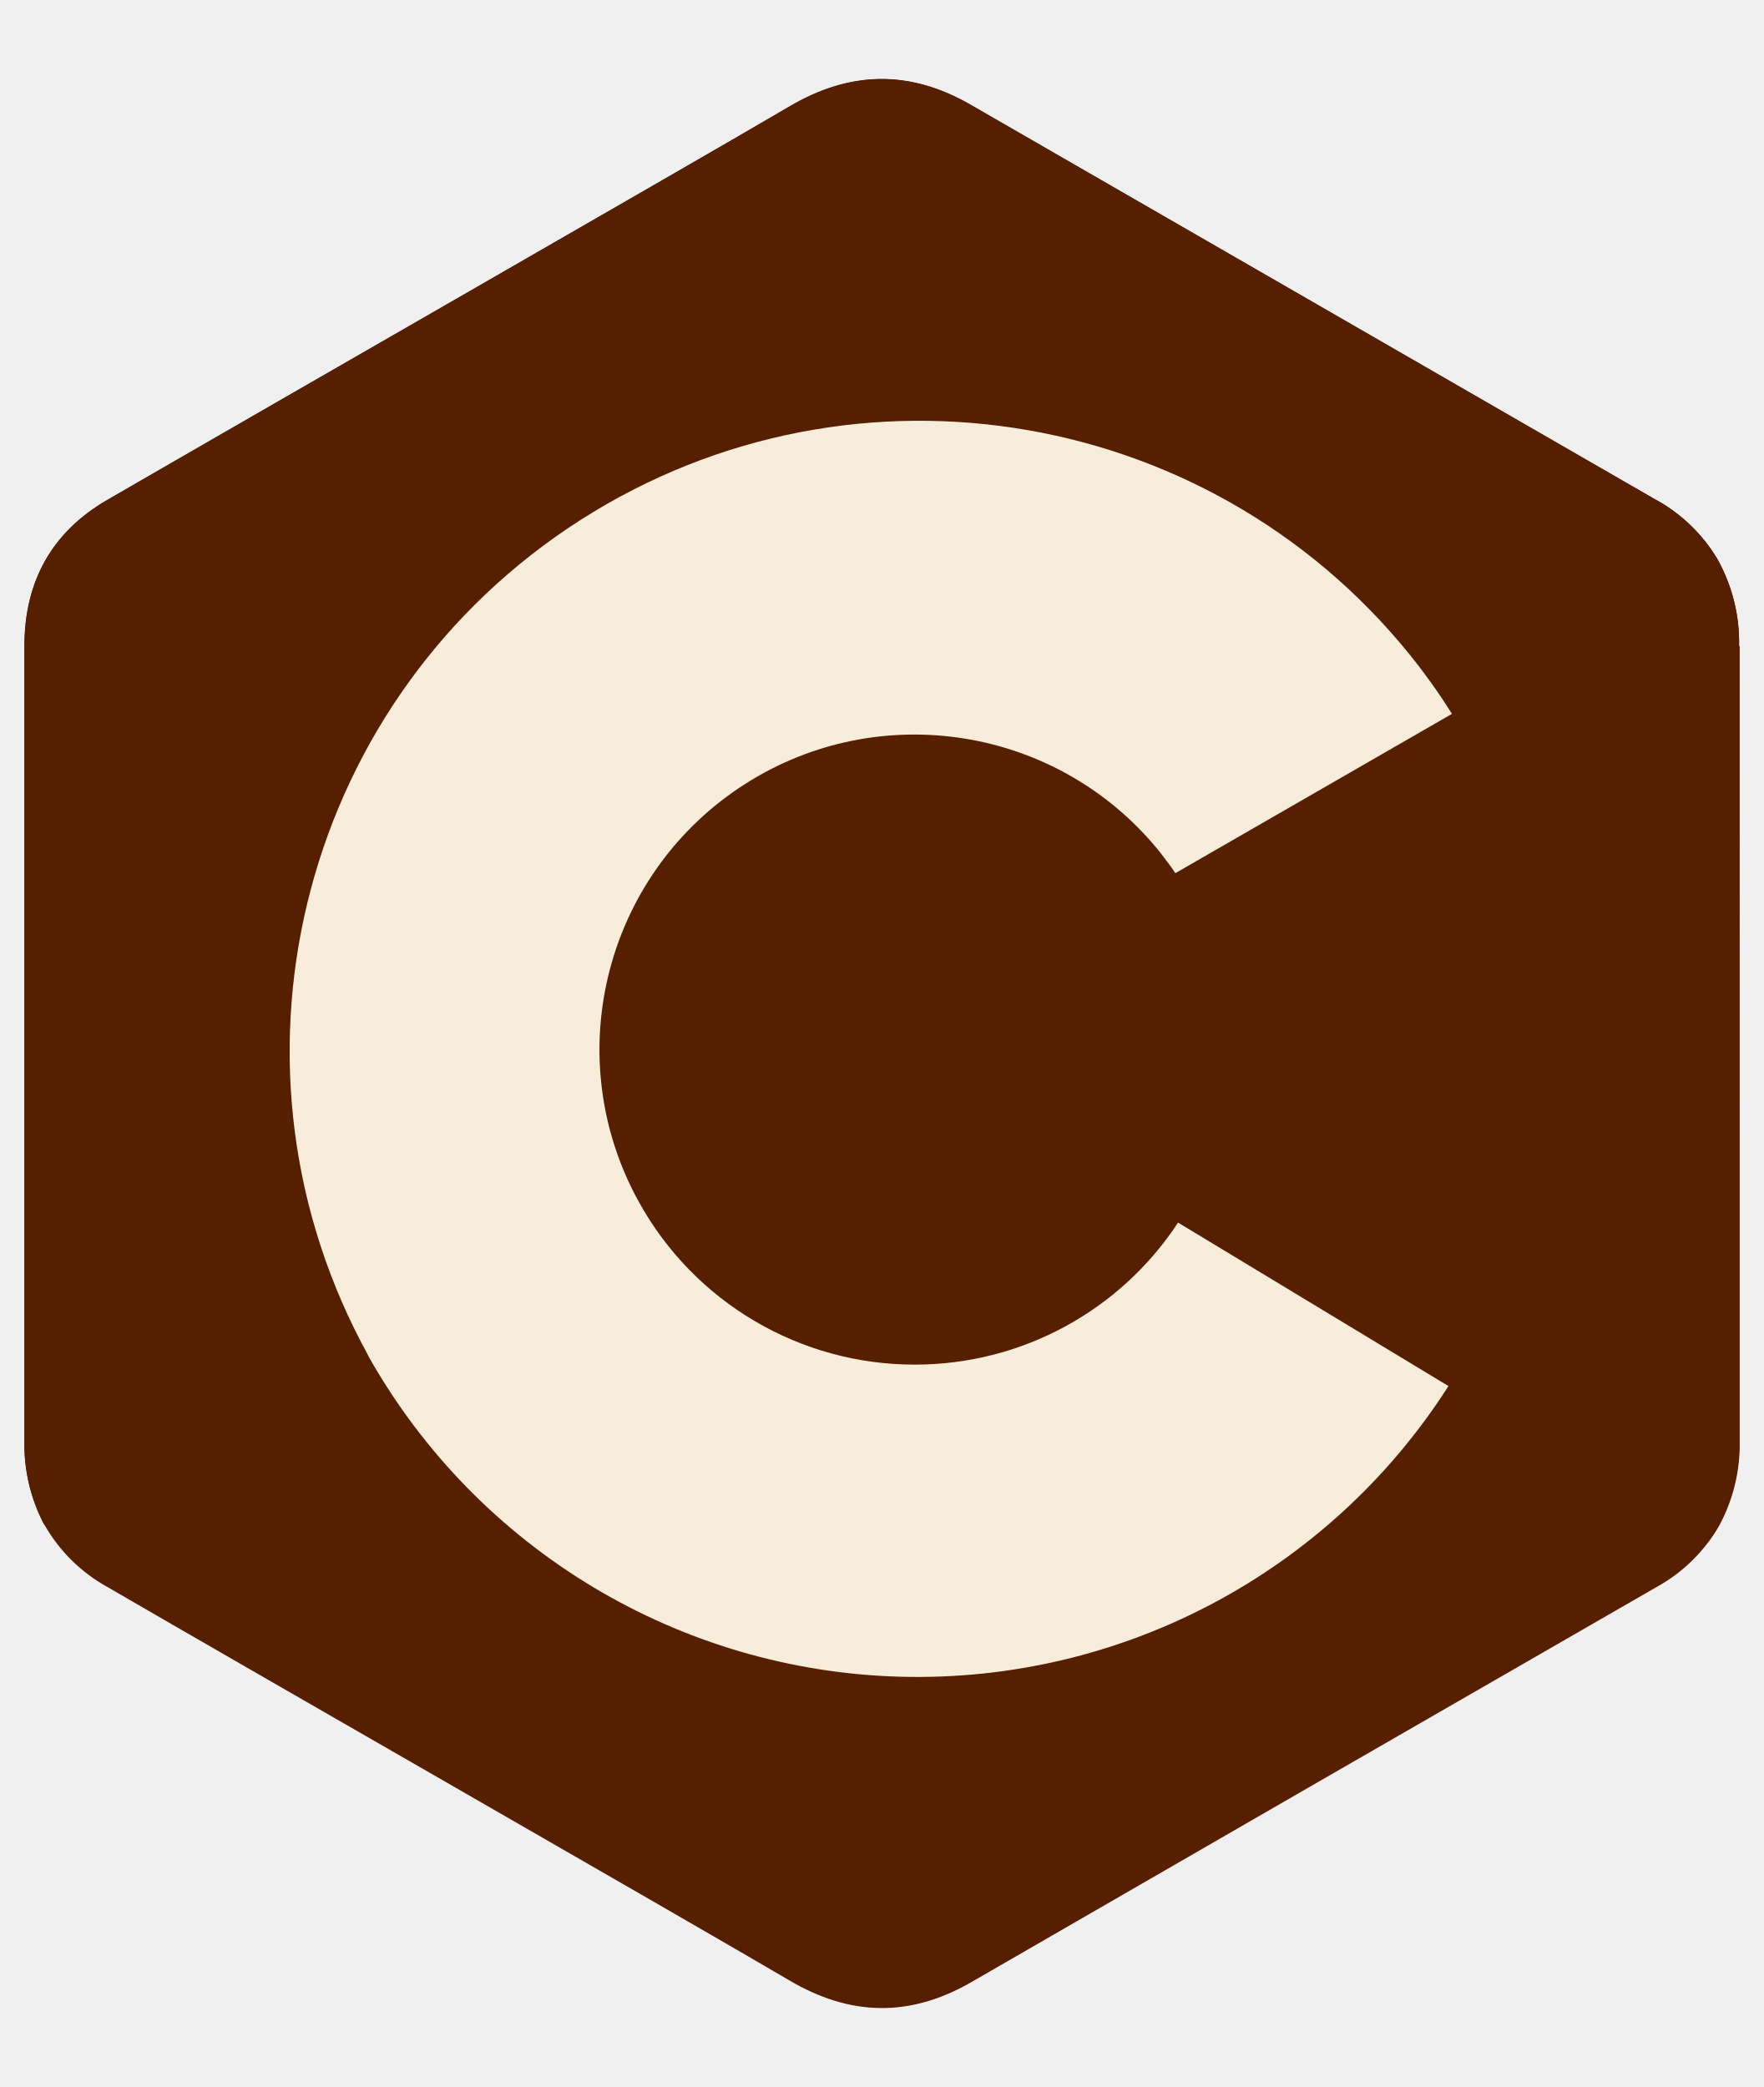
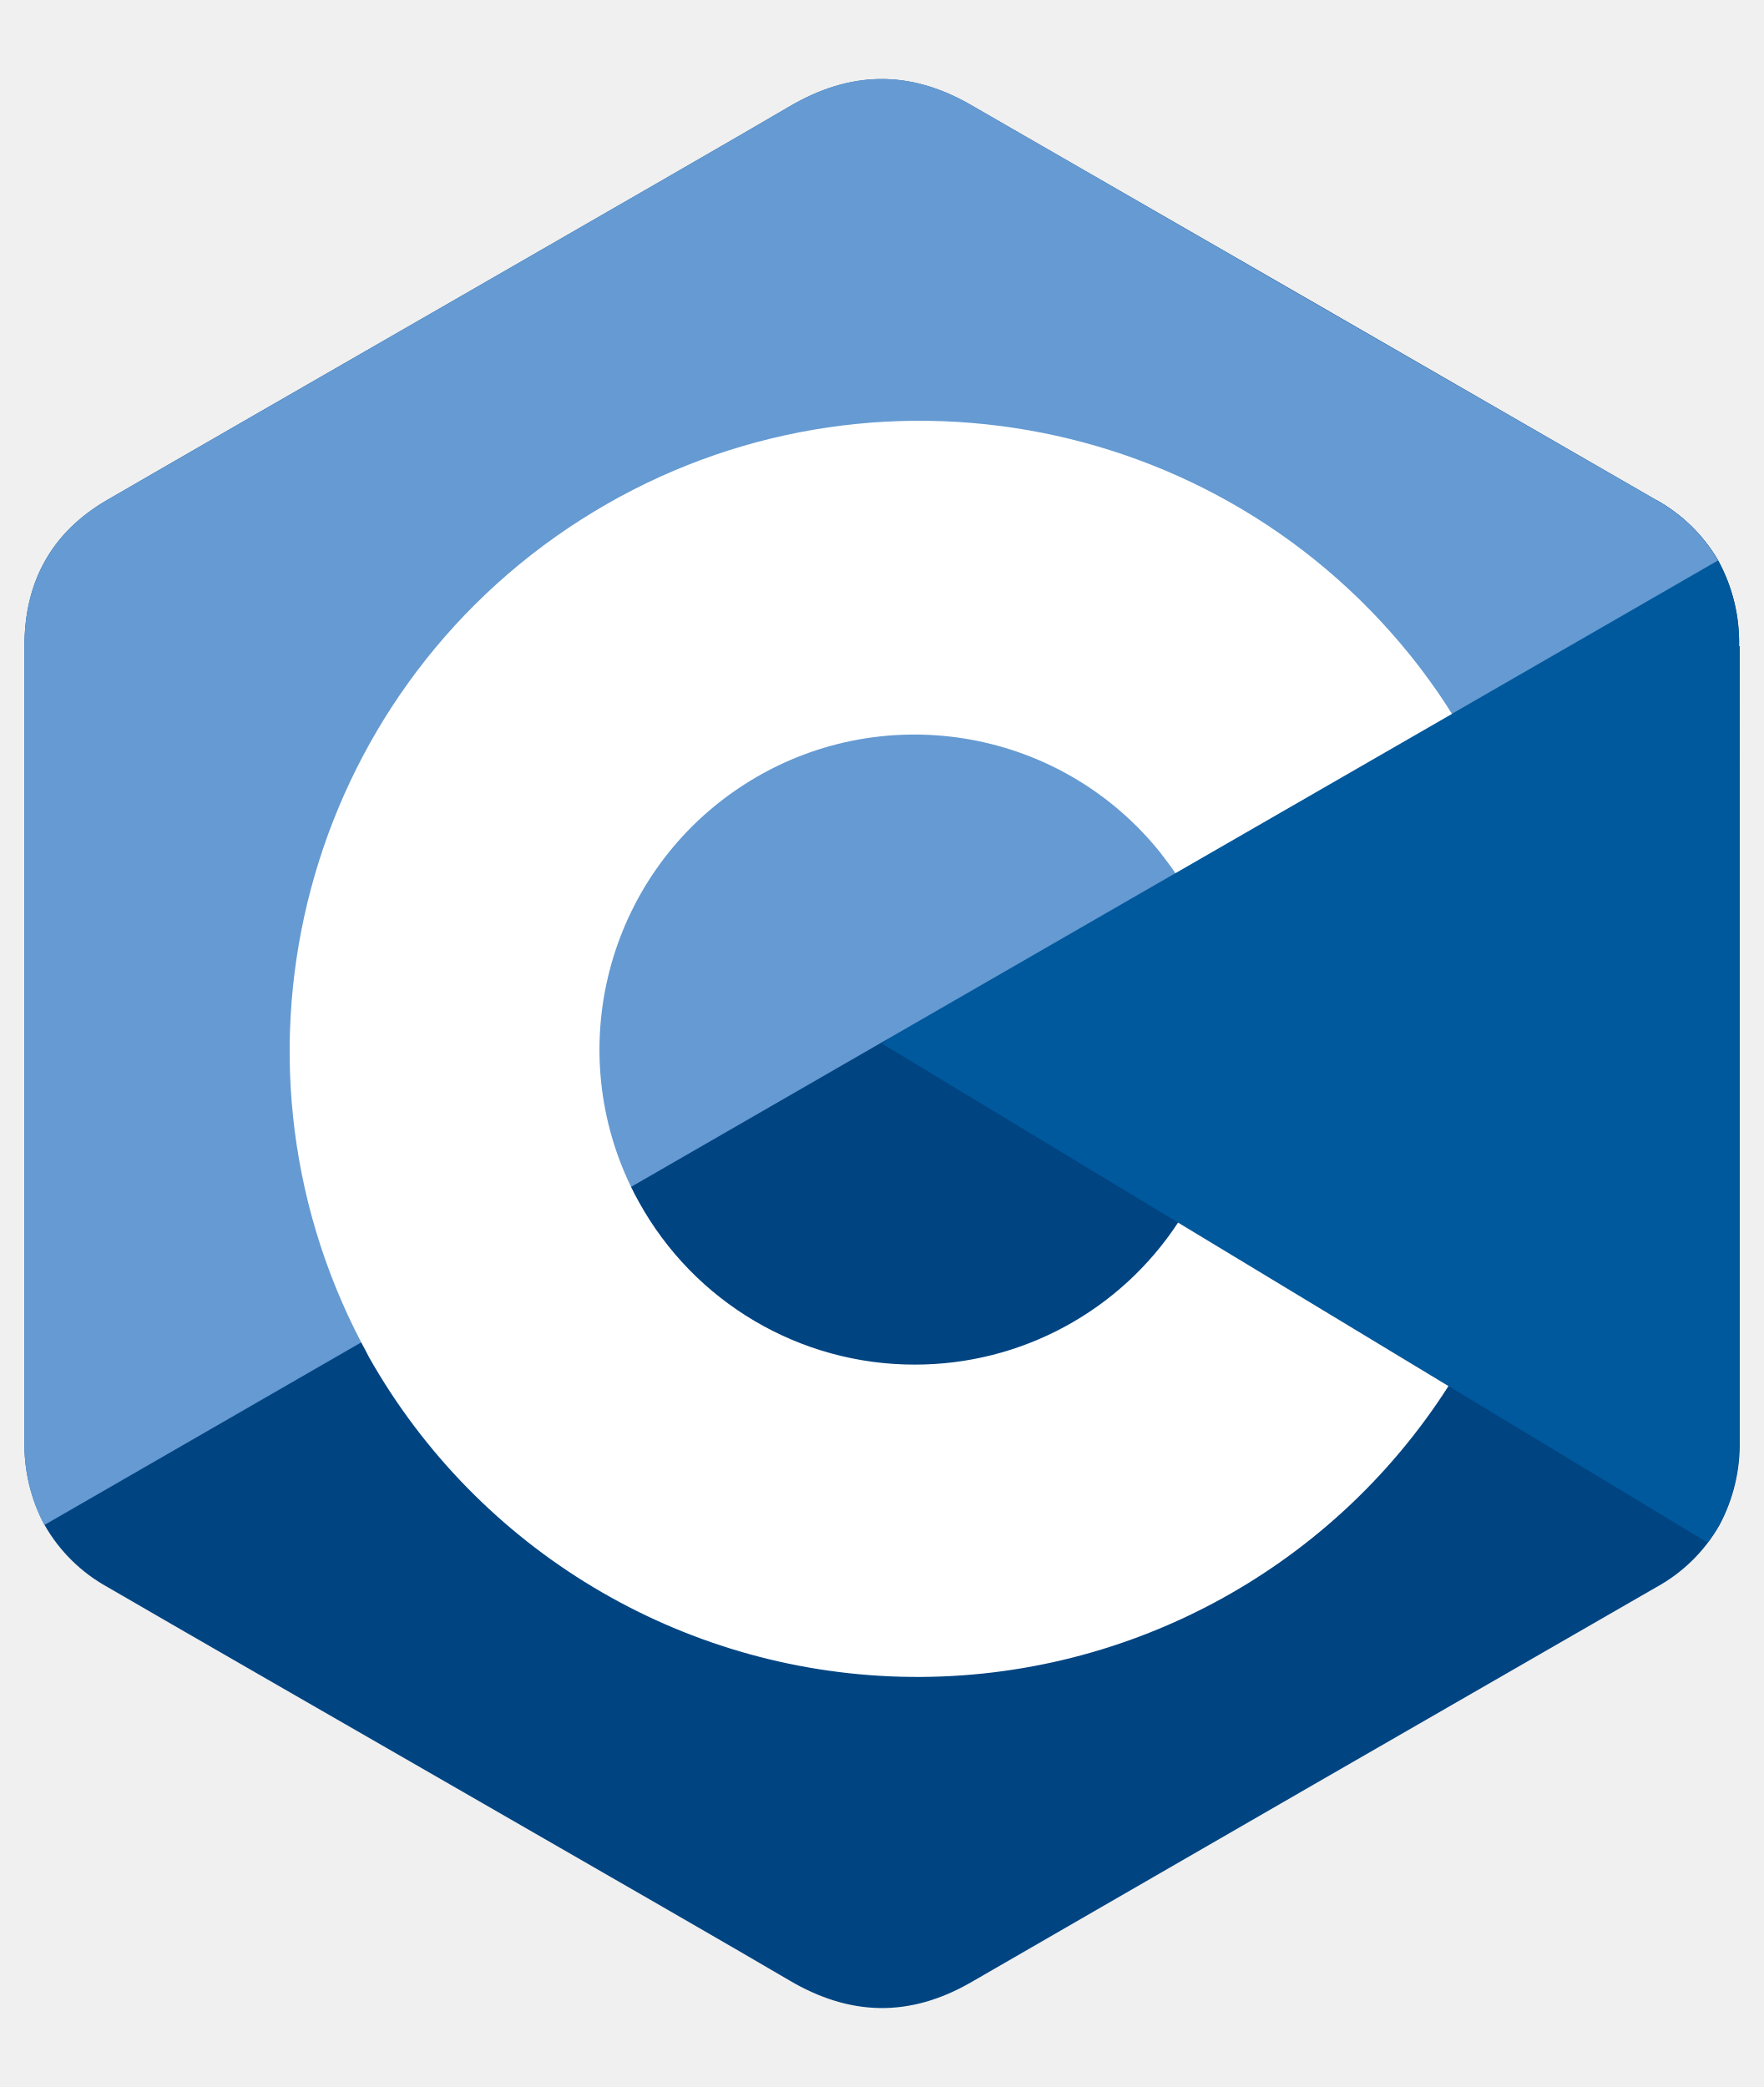
<svg xmlns="http://www.w3.org/2000/svg" viewBox="32.186 20.47 223.685 247.06" width="2113" height="2500">
-   <path d="M252.71 93.61a21.67 21.67 0 0 0-2.65-10.87 20.74 20.74 0 0 0-7.87-7.67Q198.77 50 155.32 25c-7.8-4.51-15.36-4.35-23.11.23C120.69 32 63 65.09 45.81 75.06c-7.08 4.1-10.52 10.38-10.52 18.54v100.8a21.77 21.77 0 0 0 2.55 10.66 20.63 20.63 0 0 0 8 7.88c17.19 10 74.89 43.05 86.41 49.85 7.75 4.58 15.31 4.74 23.12.23q43.41-25.08 86.87-50.09a20.63 20.63 0 0 0 8-7.88 21.77 21.77 0 0 0 2.55-10.66V93.61z" fill="#551F00" />
-   <path d="M252.73 194.4a21.72 21.72 0 0 1-2.55 10.66 18.58 18.58 0 0 1-1.45 2.24L144 144l98.19-68.93a20.72 20.72 0 0 1 7.86 7.67 21.57 21.57 0 0 1 2.66 10.87c.02 33.6.02 100.79.02 100.79z" fill="#551F00" />
-   <path d="M250.05 82.74L37.81 205.06a21.75 21.75 0 0 1-2.53-10.65V93.6c0-8.16 3.45-14.44 10.52-18.54C63 65.09 120.69 32 132.22 25.21c7.73-4.58 15.3-4.74 23.1-.23q43.41 25.08 86.87 50.09a20.72 20.72 0 0 1 7.86 7.67z" fill="#551F00" />
-   <path d="M148.2 184.72a39.91 39.91 0 0 1-35-20.63q-.53-.94-1-1.92A39.94 39.94 0 0 1 179 119.4c.53.64 1 1.31 1.53 2 .24.33.48.66.7 1l35.07-20.2q-1.28-2.06-2.68-4c-.49-.69-1-1.35-1.48-2A79.9 79.9 0 0 0 78 181.92c.34.64.69 1.27 1 1.9a79.91 79.91 0 0 0 136.86 3.62l-34.29-20.73a39.88 39.88 0 0 1-33.37 18.01z" fill="#F8ECDA" />
+   <path d="M252.71 93.61a21.67 21.67 0 0 0-2.65-10.87 20.74 20.74 0 0 0-7.87-7.67Q198.77 50 155.32 25c-7.8-4.51-15.36-4.35-23.11.23C120.69 32 63 65.09 45.81 75.06c-7.08 4.1-10.52 10.38-10.52 18.54v100.8a21.77 21.77 0 0 0 2.55 10.66 20.63 20.63 0 0 0 8 7.88c17.19 10 74.89 43.05 86.41 49.85 7.75 4.58 15.31 4.74 23.12.23q43.41-25.08 86.87-50.09a20.63 20.63 0 0 0 8-7.88 21.77 21.77 0 0 0 2.55-10.66V93.61z" fill="#004482" />
+   <path d="M252.73 194.4a21.72 21.72 0 0 1-2.55 10.66 18.58 18.58 0 0 1-1.45 2.24L144 144l98.19-68.93a20.72 20.72 0 0 1 7.86 7.67 21.57 21.57 0 0 1 2.66 10.87c.02 33.6.02 100.79.02 100.79z" fill="#00599c" />
+   <path d="M250.05 82.74L37.81 205.06a21.75 21.75 0 0 1-2.53-10.65V93.6c0-8.16 3.45-14.44 10.52-18.54C63 65.09 120.69 32 132.22 25.21c7.73-4.58 15.3-4.74 23.1-.23q43.41 25.08 86.87 50.09a20.72 20.72 0 0 1 7.86 7.67z" fill="#659ad2" />
+   <path d="M148.2 184.72a39.91 39.91 0 0 1-35-20.63q-.53-.94-1-1.92A39.94 39.94 0 0 1 179 119.4c.53.64 1 1.31 1.53 2 .24.33.48.66.7 1l35.07-20.2q-1.28-2.06-2.68-4c-.49-.69-1-1.35-1.48-2A79.9 79.9 0 0 0 78 181.92c.34.64.69 1.27 1 1.9a79.91 79.91 0 0 0 136.86 3.62l-34.29-20.73a39.88 39.88 0 0 1-33.37 18.01z" fill="#fff" />
</svg>
